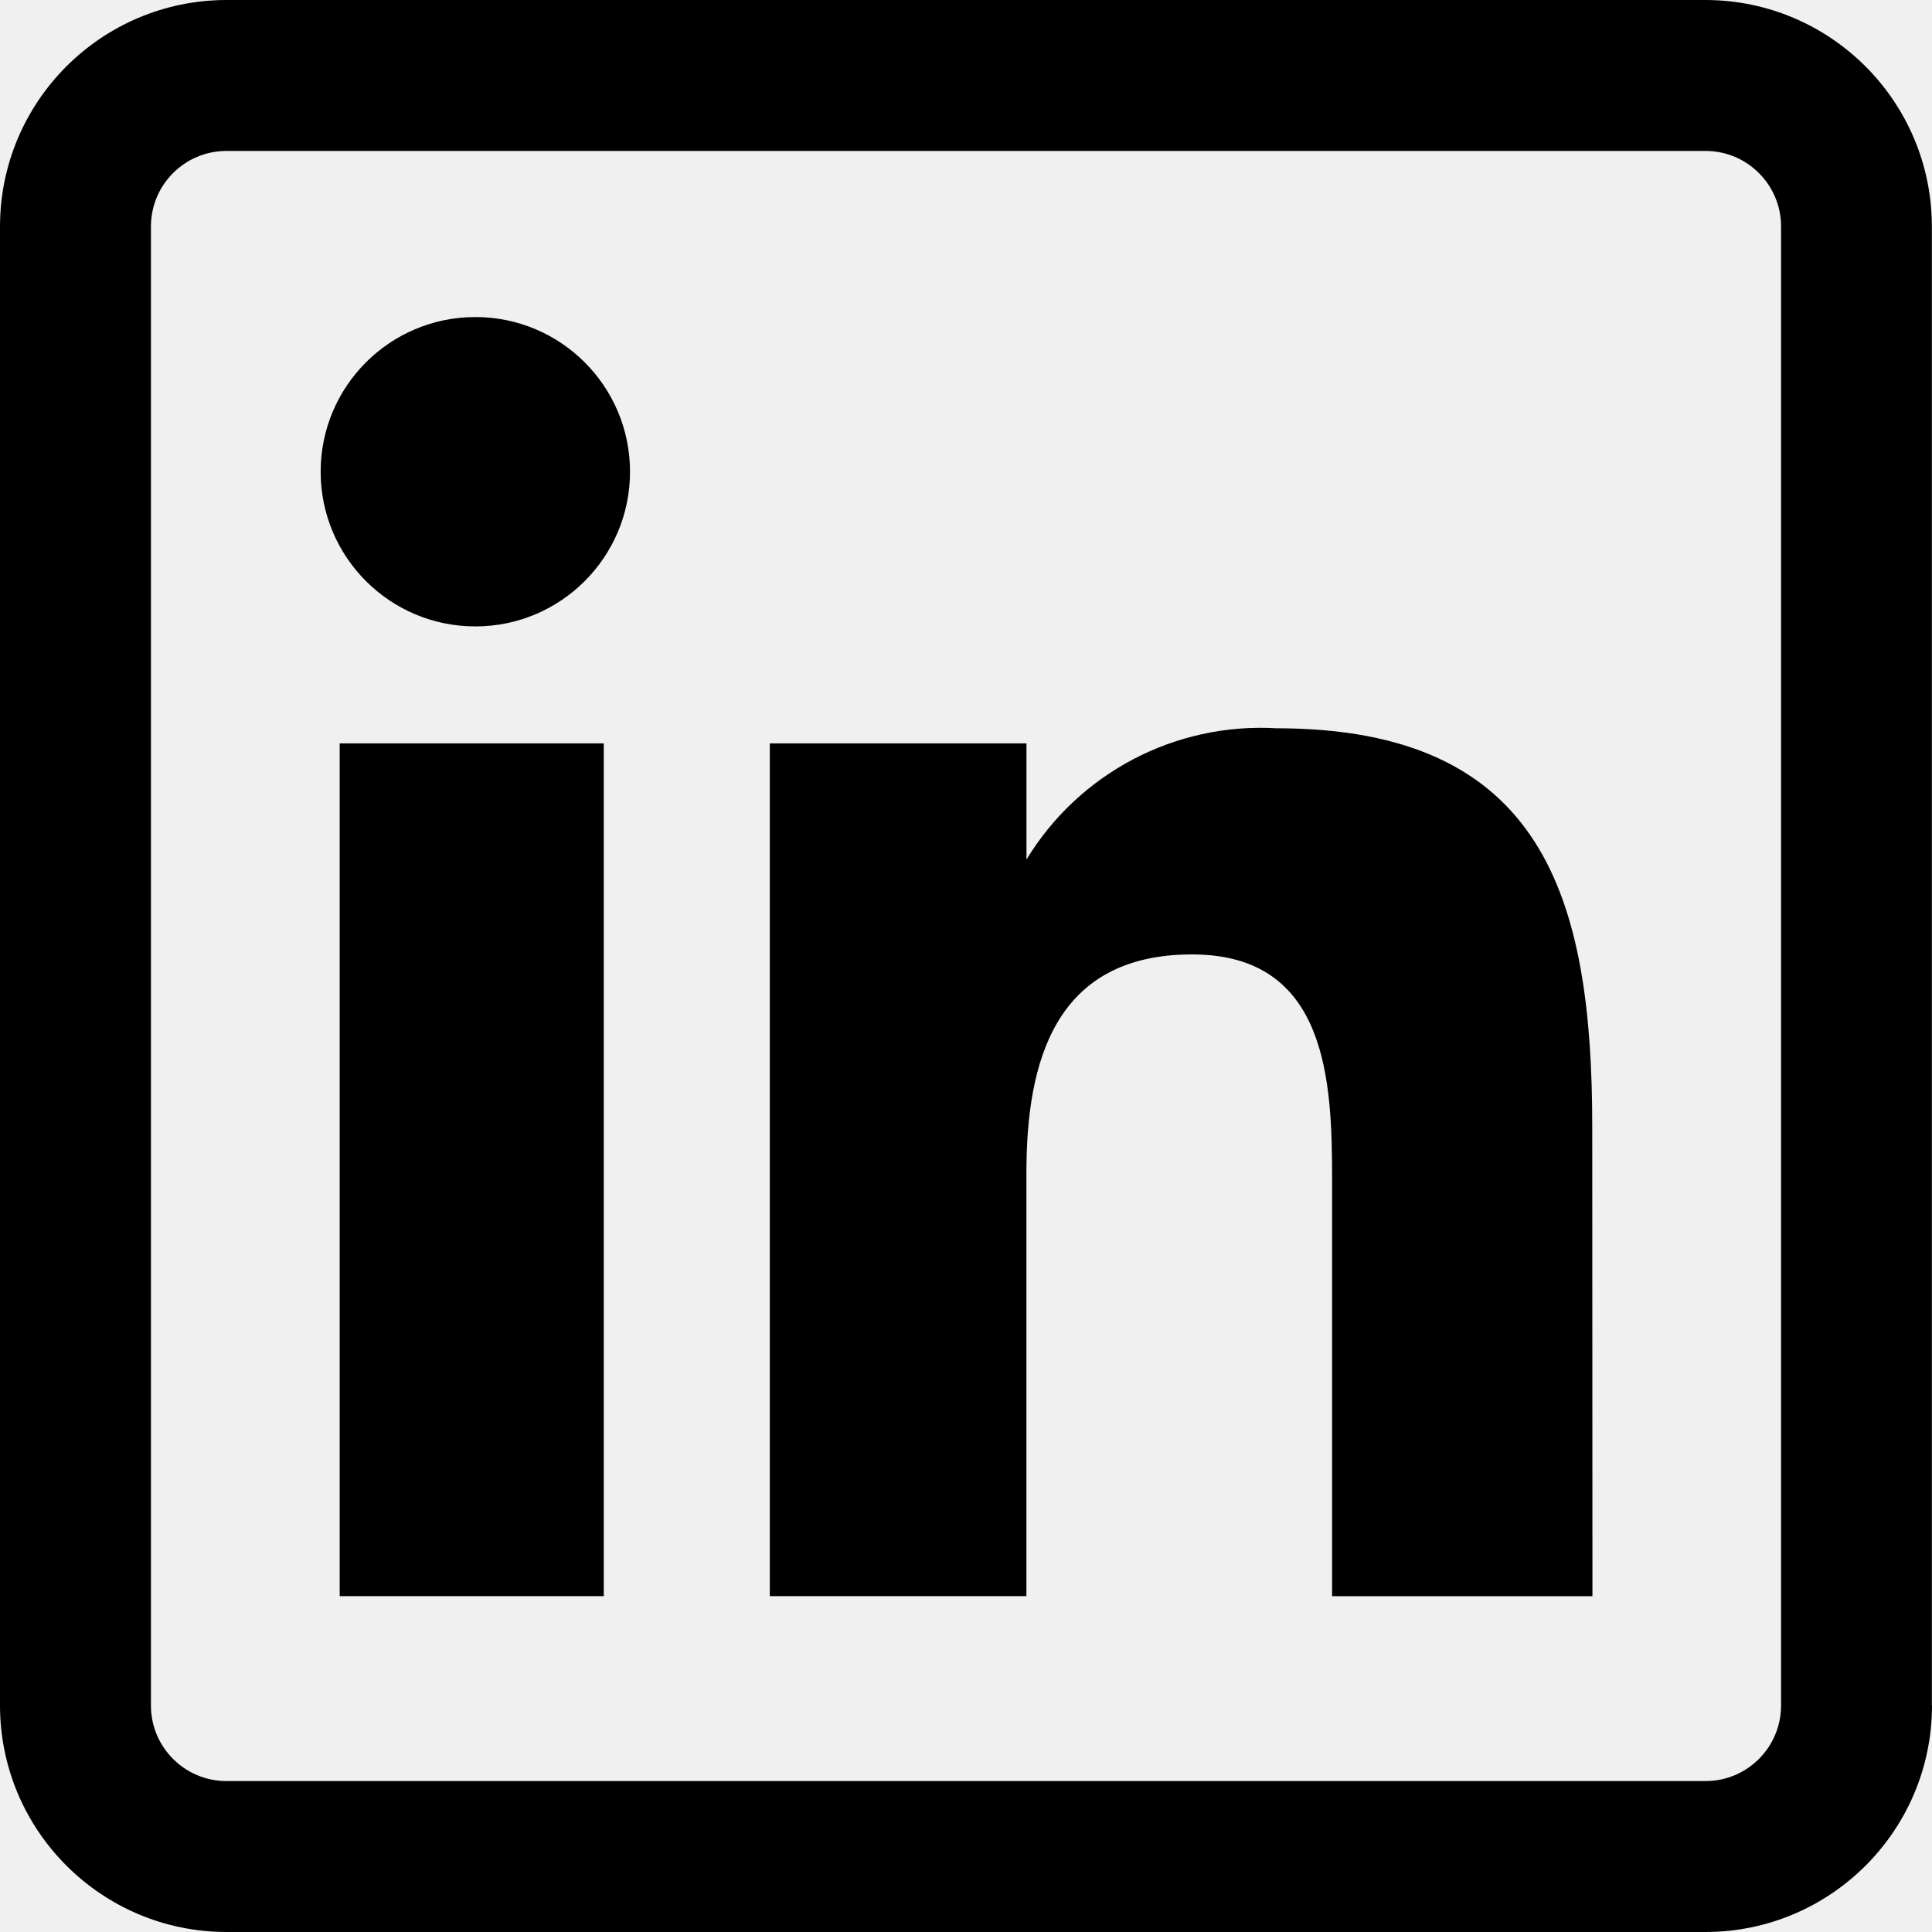
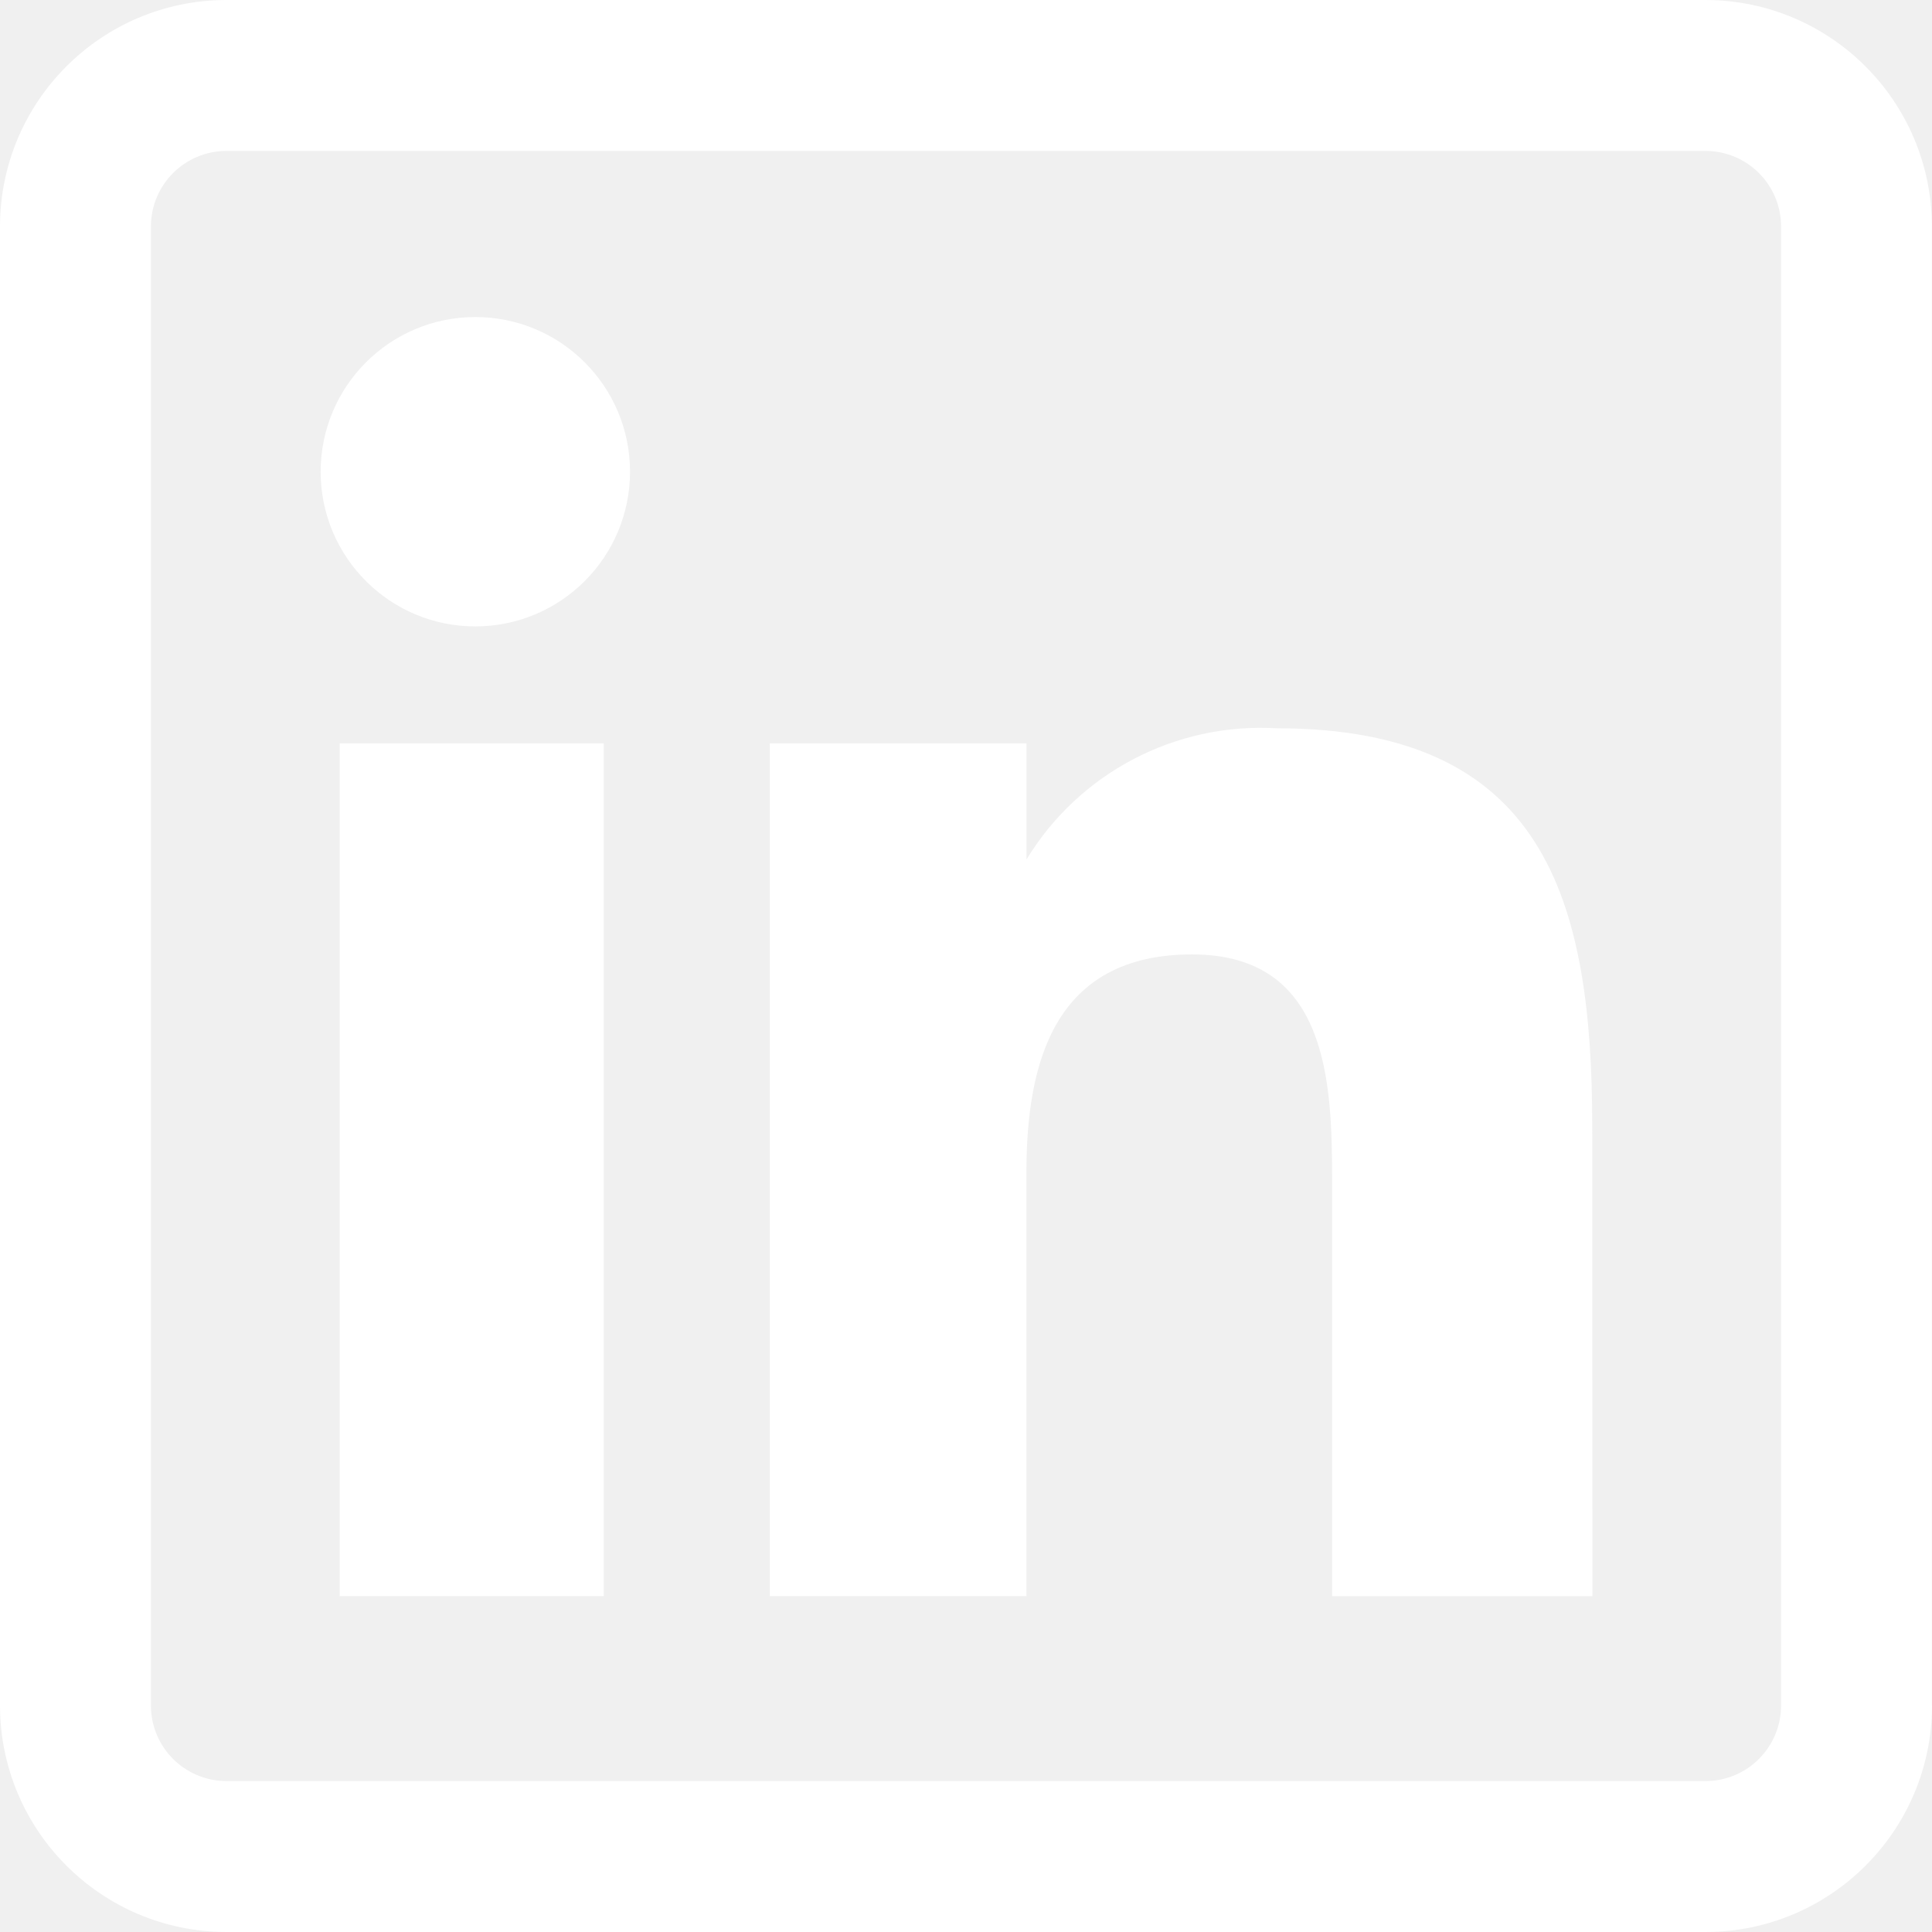
<svg xmlns="http://www.w3.org/2000/svg" width="29.439" height="29.439" viewBox="0 0 29.439 29.439">
-   <path id="linkedin" d="M9.2,24.321H5.176V11.327H9.2ZM9.6,7.187A2.357,2.357,0,1,0,7.246,9.545,2.357,2.357,0,0,0,9.6,7.187Zm14.662,9.985c0-3.488-.737-6.075-4.812-6.075a4.177,4.177,0,0,0-3.809,2h0v-1.77H11.73V24.321h3.91V17.87c0-1.69.43-3.327,2.525-3.327,2.066,0,2.133,1.932,2.133,3.434v6.345h3.967Zm5.175,8.816V3.45A3.454,3.454,0,0,0,25.989,0H3.45A3.454,3.454,0,0,0,0,3.45V25.989a3.454,3.454,0,0,0,3.45,3.45H25.989a3.454,3.454,0,0,0,3.45-3.45ZM25.989,2.3a1.151,1.151,0,0,1,1.15,1.15V25.989a1.151,1.151,0,0,1-1.15,1.15H3.45a1.151,1.151,0,0,1-1.15-1.15V3.45A1.151,1.151,0,0,1,3.45,2.3Zm0,0" />
+   <path id="linkedin" d="M9.2,24.321H5.176V11.327H9.2ZM9.6,7.187A2.357,2.357,0,1,0,7.246,9.545,2.358,2.358,0,0,0,9.6,7.187Zm14.662,9.985c0-3.488-.737-6.075-4.812-6.075a4.177,4.177,0,0,0-3.809,2h0V11.327H11.73V24.321h3.91V17.87c0-1.69.43-3.327,2.525-3.327,2.066,0,2.133,1.932,2.133,3.434v6.345h3.967Zm5.175,8.816V3.45A3.454,3.454,0,0,0,25.989,0H3.45A3.454,3.454,0,0,0,0,3.45V25.989a3.454,3.454,0,0,0,3.45,3.45H25.989A3.454,3.454,0,0,0,29.439,25.989ZM25.989,2.3a1.151,1.151,0,0,1,1.15,1.15V25.989a1.151,1.151,0,0,1-1.15,1.15H3.45a1.151,1.151,0,0,1-1.15-1.15V3.45A1.151,1.151,0,0,1,3.45,2.3Zm0,0" transform="translate(0)" fill="#fff" />
</svg>
